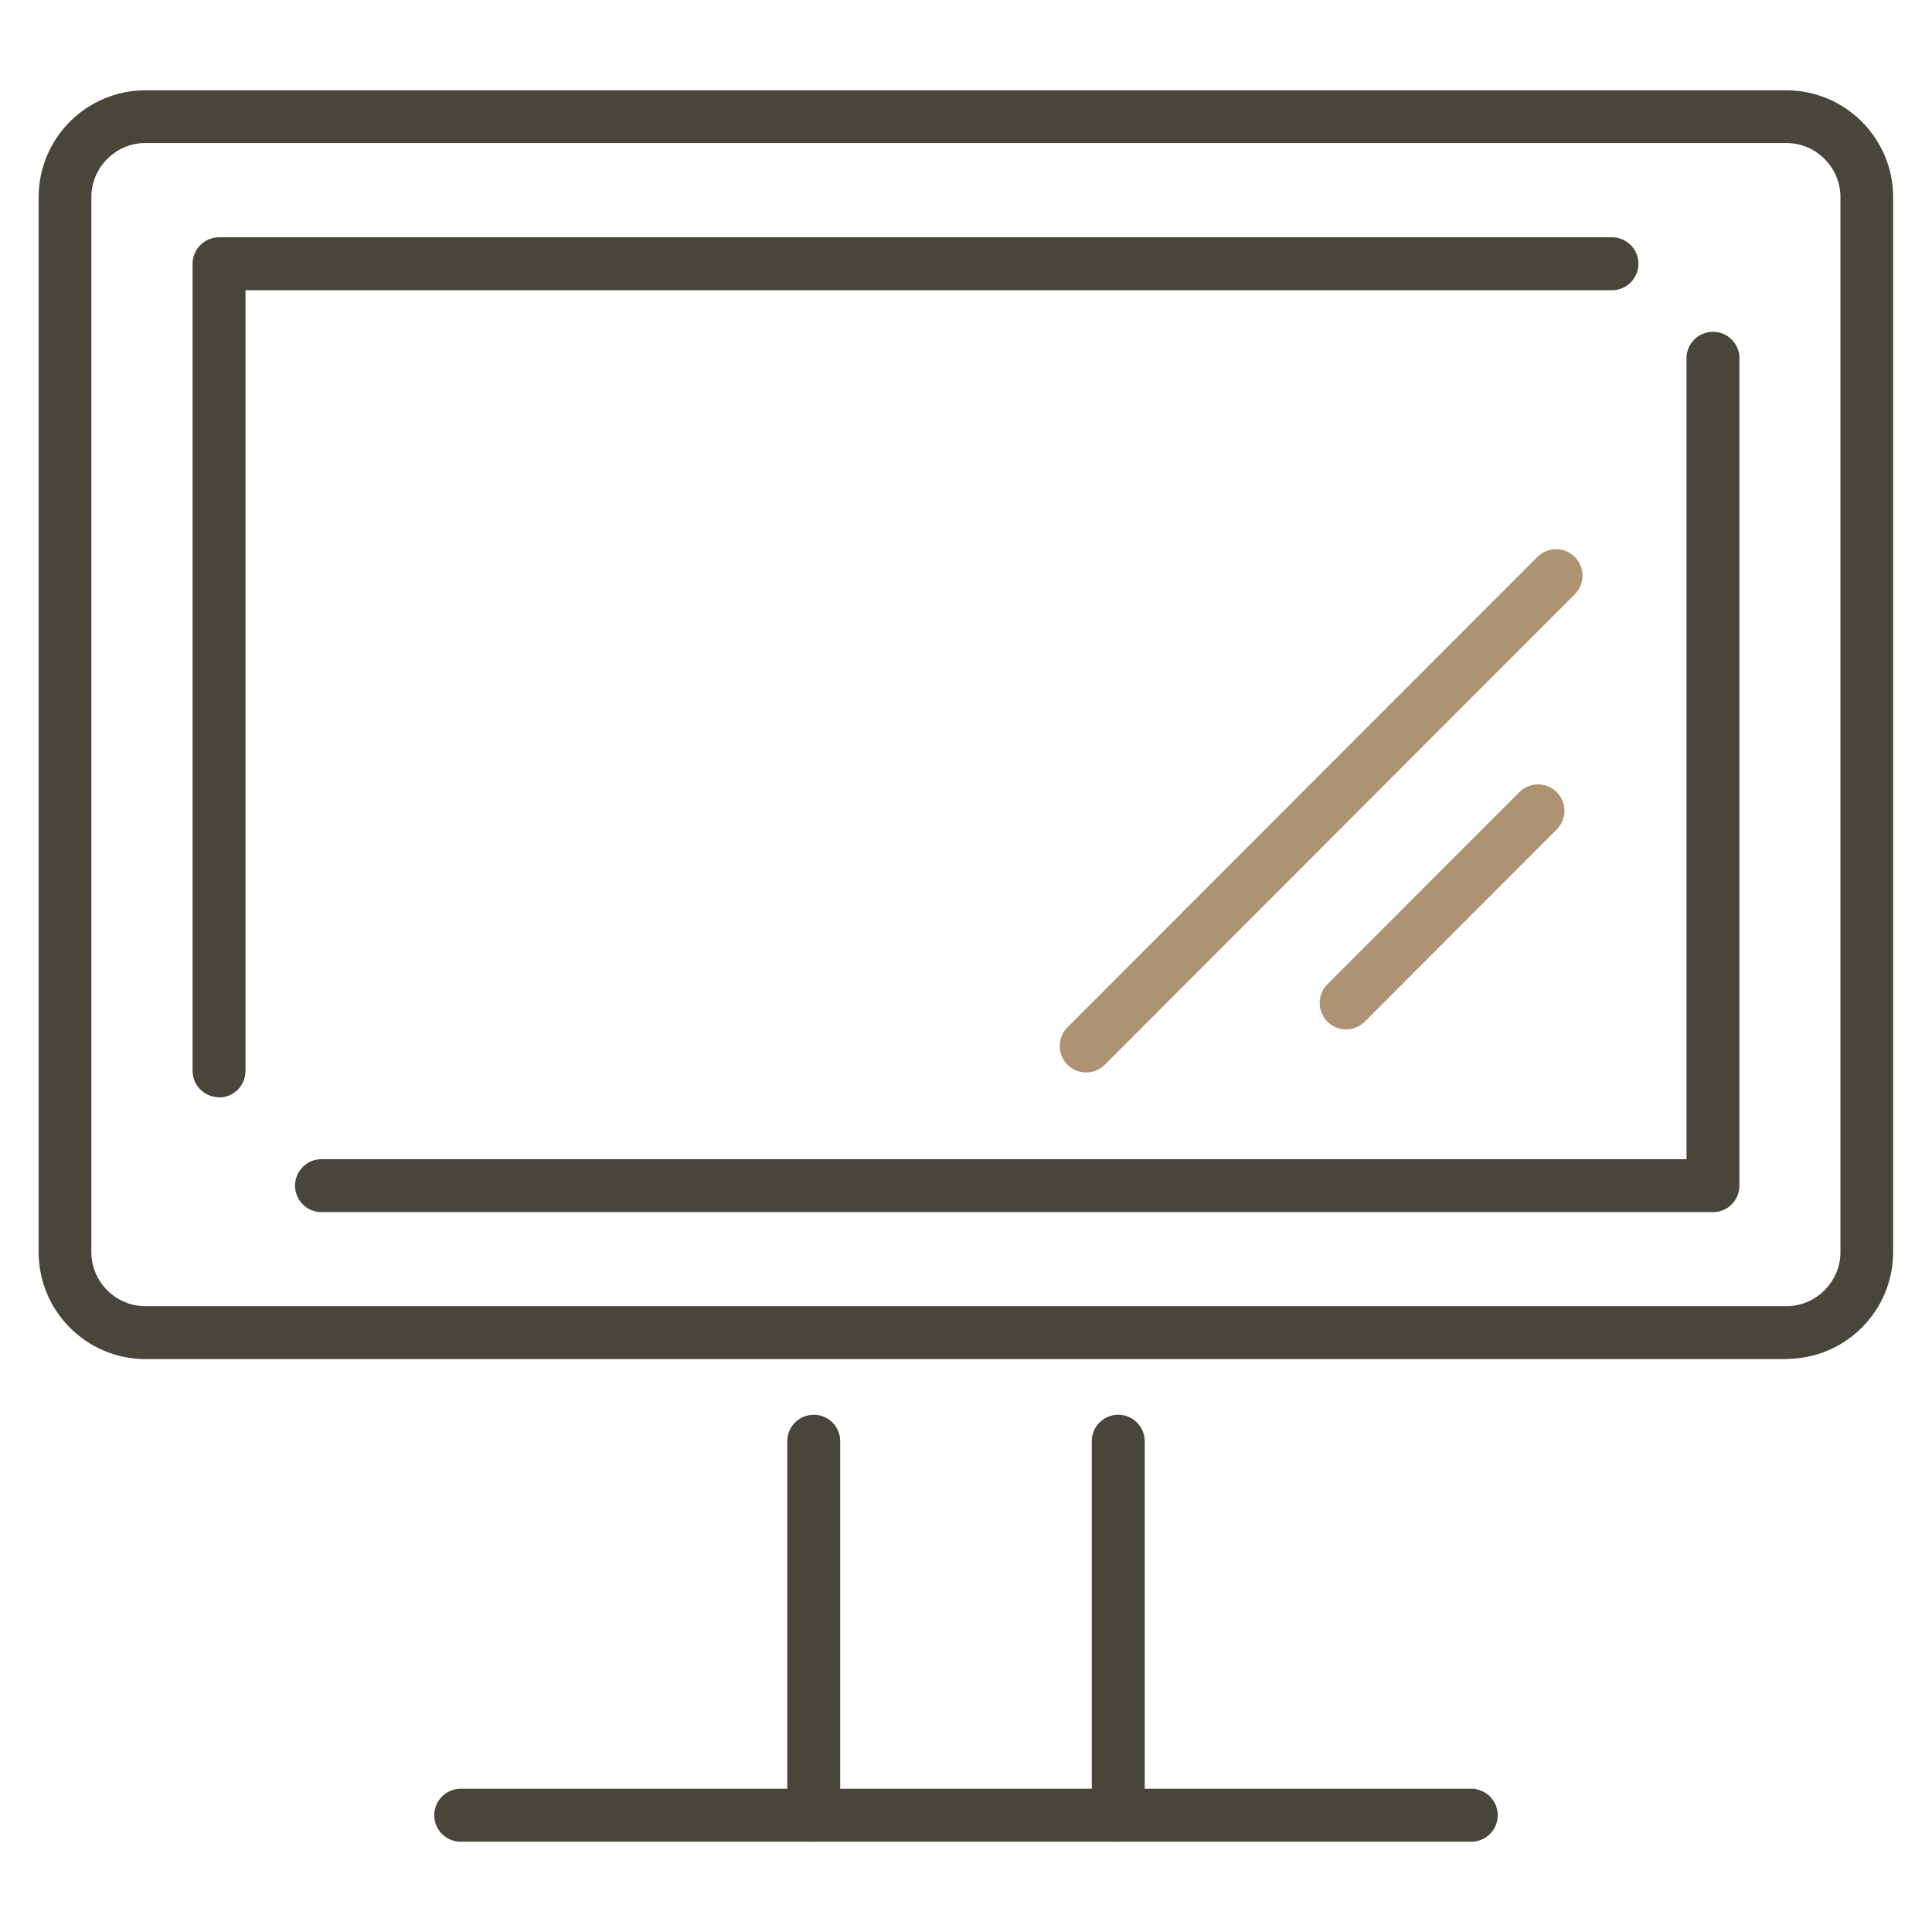
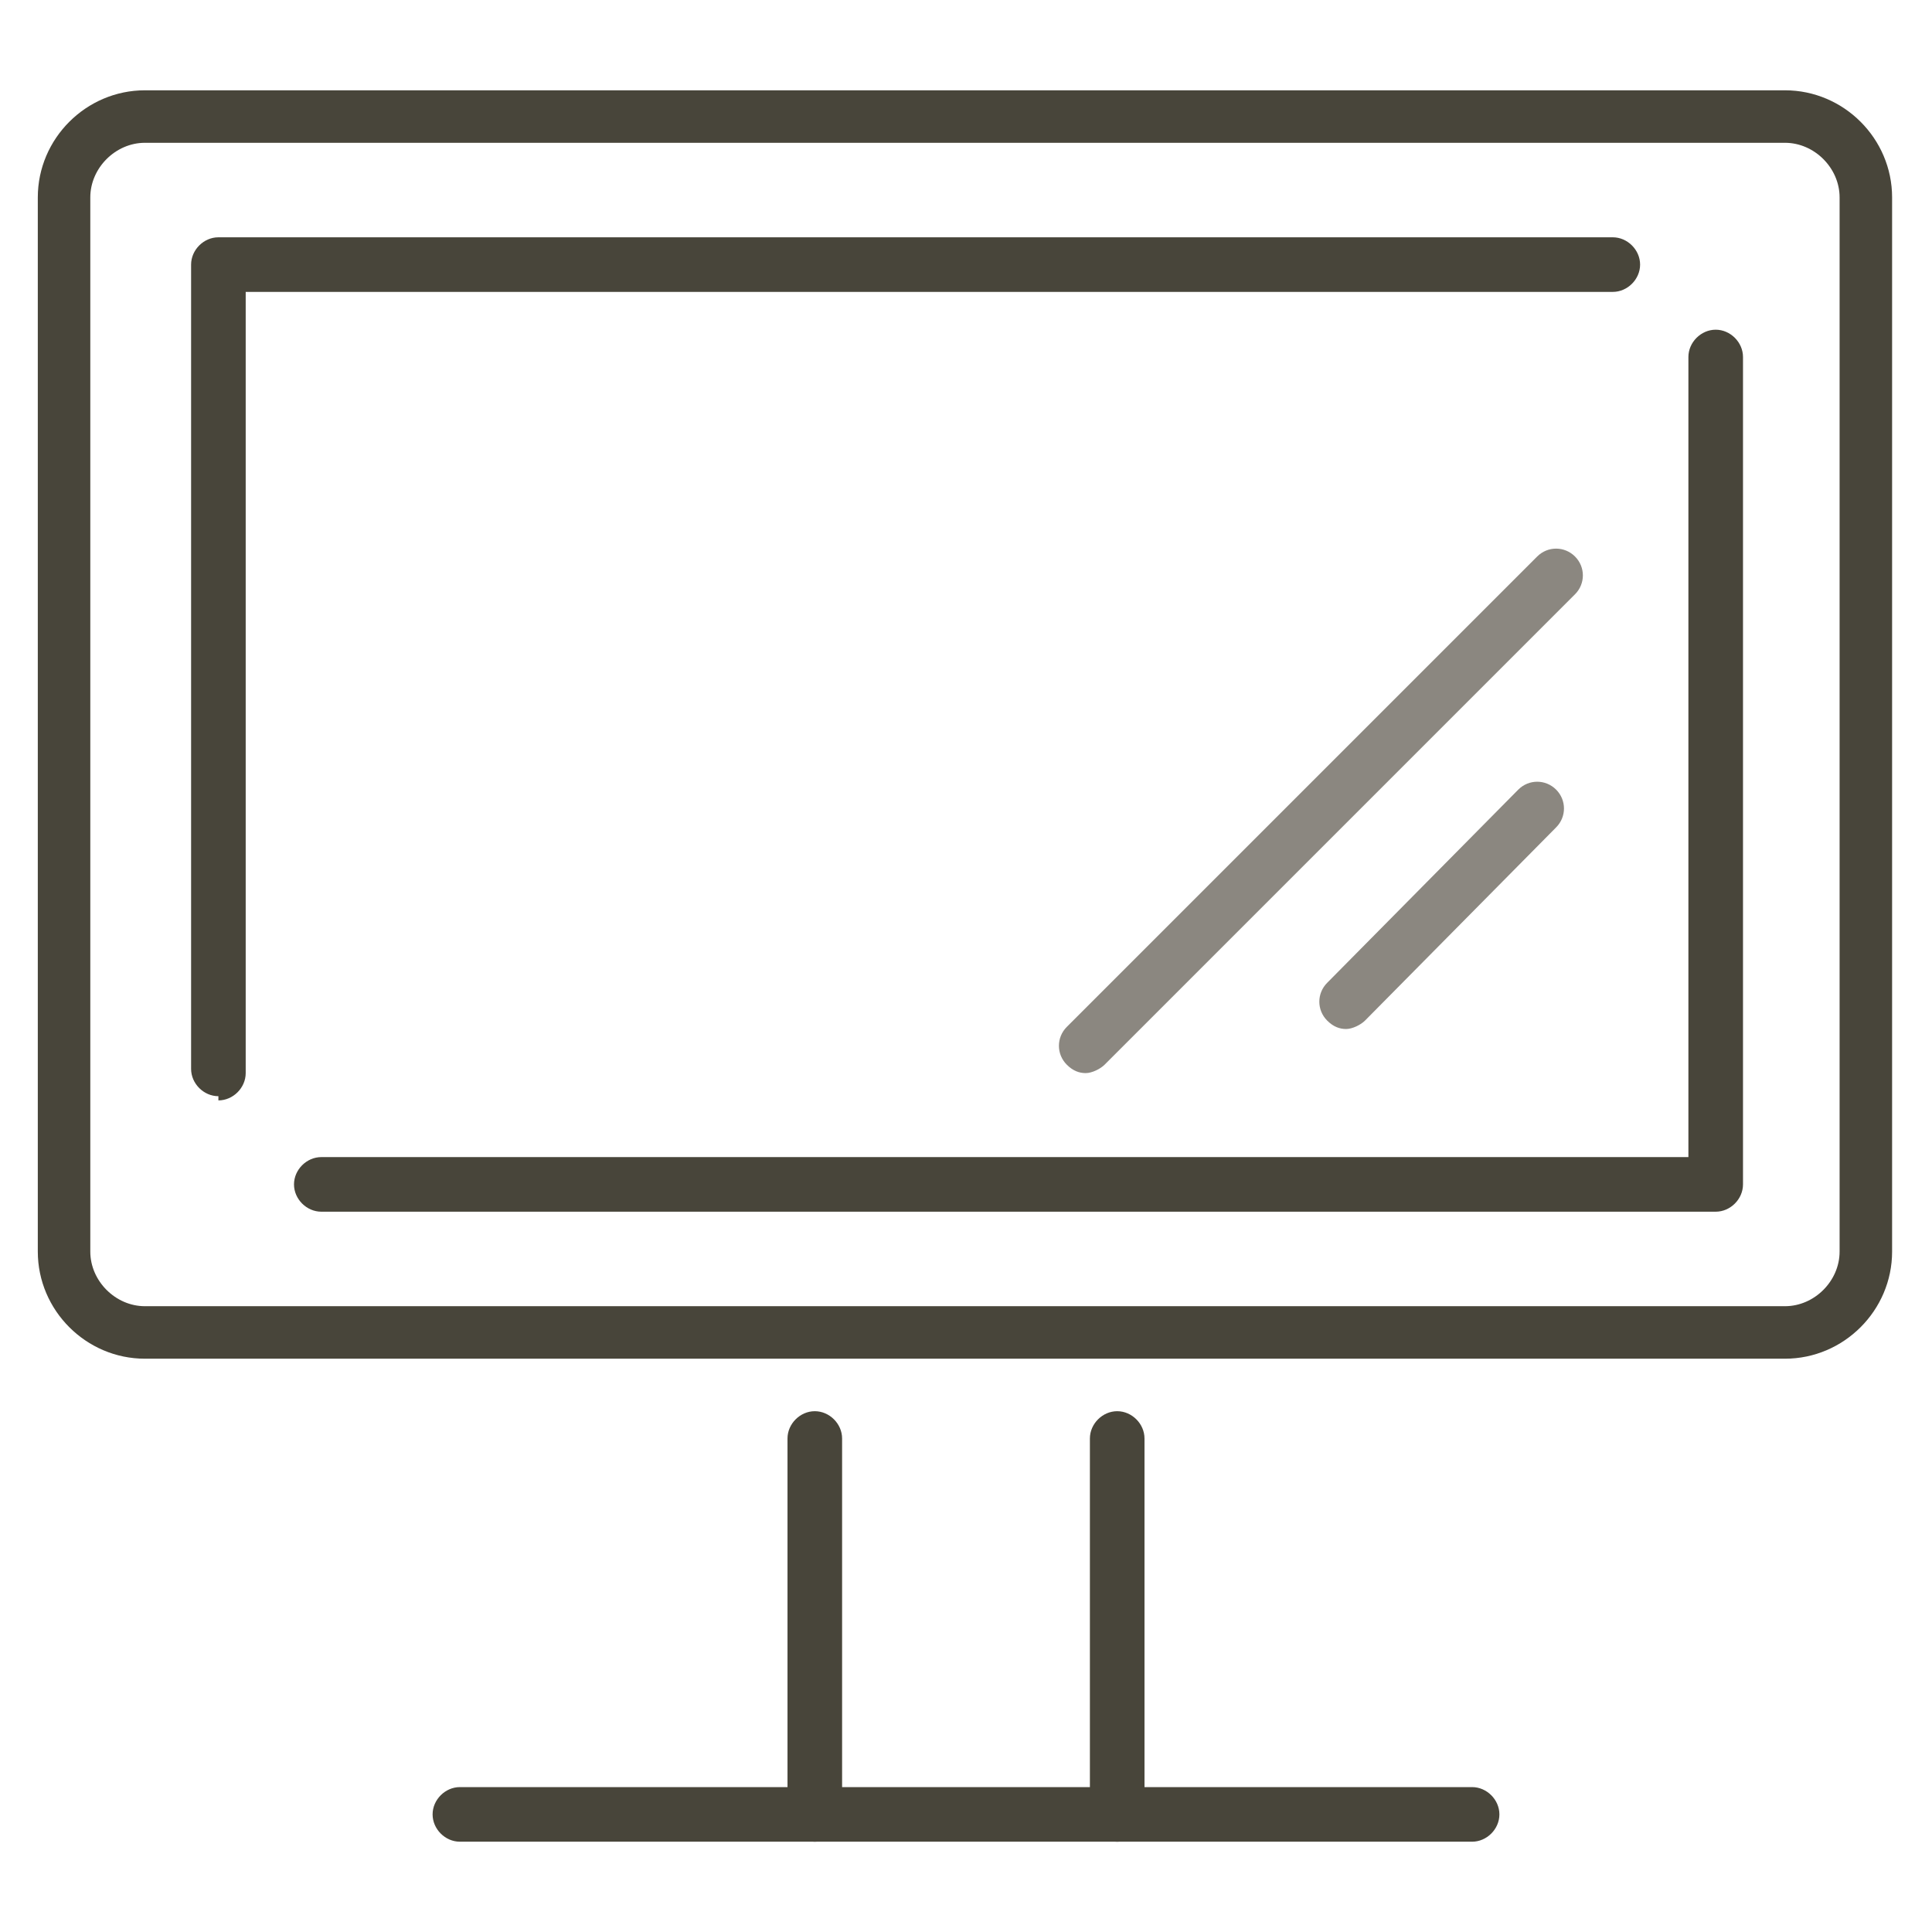
- <svg xmlns="http://www.w3.org/2000/svg" id="_レイヤー_1" viewBox="0 0 92 92">
+ <svg xmlns="http://www.w3.org/2000/svg" id="_レイヤー_1" data-name="レイヤー 1" version="1.1" viewBox="0 0 92 92">
  <defs>
-     <style>.cls-1{fill:#48453a;stroke-width:0}</style>
+     <style>.cls-2{stroke-width:0;fill:#48453a}</style>
  </defs>
-   <path class="cls-1" d="M85.07 64.72H6.93c-2.81 0-5.09-2.29-5.09-5.09V9.39c0-2.81 2.28-5.09 5.09-5.09h78.13c2.81 0 5.09 2.29 5.09 5.09v50.23c0 2.81-2.28 5.09-5.09 5.09zM6.93 6.81c-1.42 0-2.58 1.16-2.58 2.58v50.23c0 1.42 1.16 2.58 2.58 2.58h78.13c1.42 0 2.58-1.16 2.58-2.58V9.39c0-1.42-1.16-2.58-2.58-2.58H6.93zM70.11 87.7H21.89a1.261 1.261 0 010-2.52h48.22a1.261 1.261 0 010 2.52z" />
-   <path class="cls-1" d="M38.75 87.7c-.69 0-1.26-.56-1.26-1.26V68.58a1.261 1.261 0 012.52 0v17.86c0 .69-.56 1.26-1.26 1.26zm14.5 0c-.69 0-1.26-.56-1.26-1.26V68.58a1.261 1.261 0 012.52 0v17.86c0 .69-.56 1.26-1.26 1.26z" />
-   <path d="M51.72 51.07a1.261 1.261 0 01-.89-2.15l22.38-22.4c.49-.49 1.29-.49 1.78 0s.49 1.29 0 1.78L52.61 50.7c-.25.25-.57.37-.89.37zm12.38-2.05a1.261 1.261 0 01-.89-2.15l9.14-9.15c.49-.49 1.29-.49 1.78 0s.49 1.29 0 1.78l-9.14 9.15c-.25.25-.57.37-.89.37z" fill="#ae9373" stroke-width="0" />
-   <path class="cls-1" d="M81.57 57.72H15.26a1.261 1.261 0 010-2.52h65.05V17.01a1.261 1.261 0 012.52 0v39.45c0 .69-.56 1.26-1.26 1.26zm-71.14-5.47c-.69 0-1.26-.56-1.26-1.26V12.56c0-.69.56-1.26 1.26-1.26h66.38a1.261 1.261 0 010 2.52H11.69V51c0 .69-.56 1.26-1.26 1.26z" />
+   <path class="cls-2" d="M85.1 64.7H6.9c-2.8 0-5.1-2.3-5.1-5.1V9.4c0-2.8 2.3-5.1 5.1-5.1H85c2.8 0 5.1 2.3 5.1 5.1v50.2c0 2.8-2.3 5.1-5.1 5.1zM6.9 6.8C5.5 6.8 4.3 8 4.3 9.4v50.2c0 1.4 1.2 2.6 2.6 2.6H85c1.4 0 2.6-1.2 2.6-2.6V9.4c0-1.4-1.2-2.6-2.6-2.6H6.9zm63.2 80.9H21.9c-.7 0-1.3-.6-1.3-1.3s.6-1.3 1.3-1.3h48.2c.7 0 1.3.6 1.3 1.3s-.6 1.3-1.3 1.3z" />
+   <path class="cls-2" d="M38.8 87.7c-.7 0-1.3-.6-1.3-1.3V68.5c0-.7.6-1.3 1.3-1.3s1.3.6 1.3 1.3v17.9c0 .7-.6 1.3-1.3 1.3zm14.4 0c-.7 0-1.3-.6-1.3-1.3V68.5c0-.7.6-1.3 1.3-1.3s1.3.6 1.3 1.3v17.9c0 .7-.6 1.3-1.3 1.3z" />
+   <path d="M51.7 51.1c-.3 0-.6-.1-.9-.4-.5-.5-.5-1.3 0-1.8l22.4-22.4c.5-.5 1.3-.5 1.8 0s.5 1.3 0 1.8L52.6 50.7c-.2.2-.6.4-.9.4zM64.1 49c-.3 0-.6-.1-.9-.4-.5-.5-.5-1.3 0-1.8l9.1-9.2c.5-.5 1.3-.5 1.8 0s.5 1.3 0 1.8L65 48.6c-.2.2-.6.4-.9.4z" fill="#8b8780" stroke-width="0" />
+   <path class="cls-2" d="M81.6 57.7H15.3c-.7 0-1.3-.6-1.3-1.3s.6-1.3 1.3-1.3h65.1V17c0-.7.6-1.3 1.3-1.3s1.3.6 1.3 1.3v39.4c0 .7-.6 1.3-1.3 1.3zm-71.2-5.5c-.7 0-1.3-.6-1.3-1.3V12.6c0-.7.6-1.3 1.3-1.3h66.4c.7 0 1.3.6 1.3 1.3s-.6 1.3-1.3 1.3H11.7v37.2c0 .7-.6 1.3-1.3 1.3z" />
</svg>
